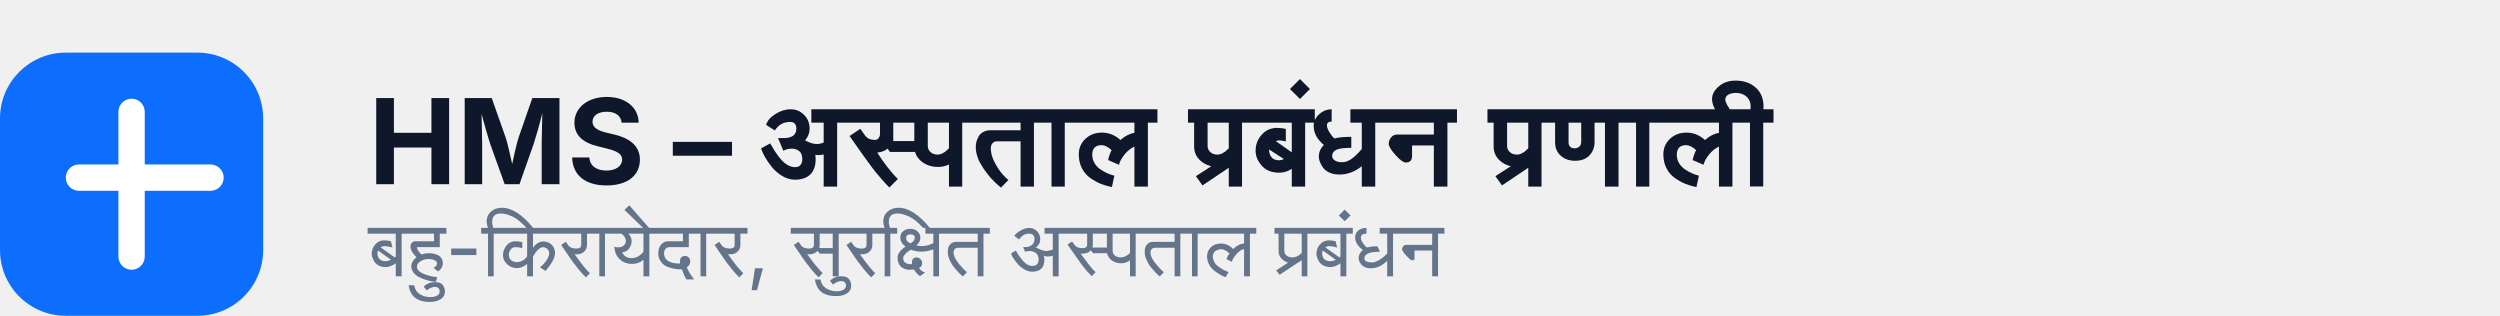
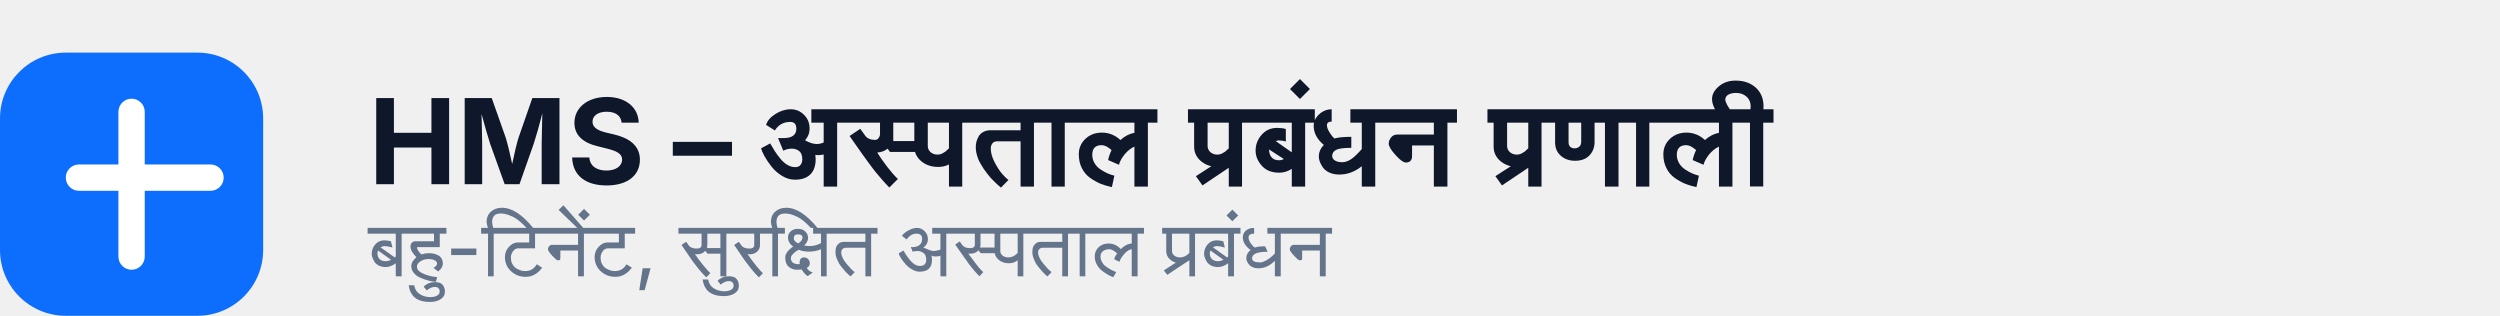
<svg xmlns="http://www.w3.org/2000/svg" width="380" height="48" viewBox="0 0 380 48">
  <rect x="0" y="8" width="40" height="40" rx="10" fill="#0D6EFD" />
  <rect x="18" y="15" width="4" height="26" rx="2" fill="#FFFFFF" />
  <rect x="10" y="25" width="24" height="4" rx="2" fill="#FFFFFF" />
  <text x="56" y="28" font-family="Inter, system-ui, -apple-system, 'Segoe UI', sans-serif" font-size="18" font-weight="700" fill="#0F172A">
    HMS – अस्पताल प्रबंधन प्रणाली
  </text>
  <text x="56" y="42" font-family="Inter, system-ui, -apple-system, 'Segoe UI', sans-serif" font-size="12" font-weight="400" fill="#64748B">
-     बहु-किरायेदार, सुरक्षित अस्पताल प्रबंधन
+     बहु-टिनेंट, सुरक्षित अस्पताल प्रबंधन
  </text>
</svg>
